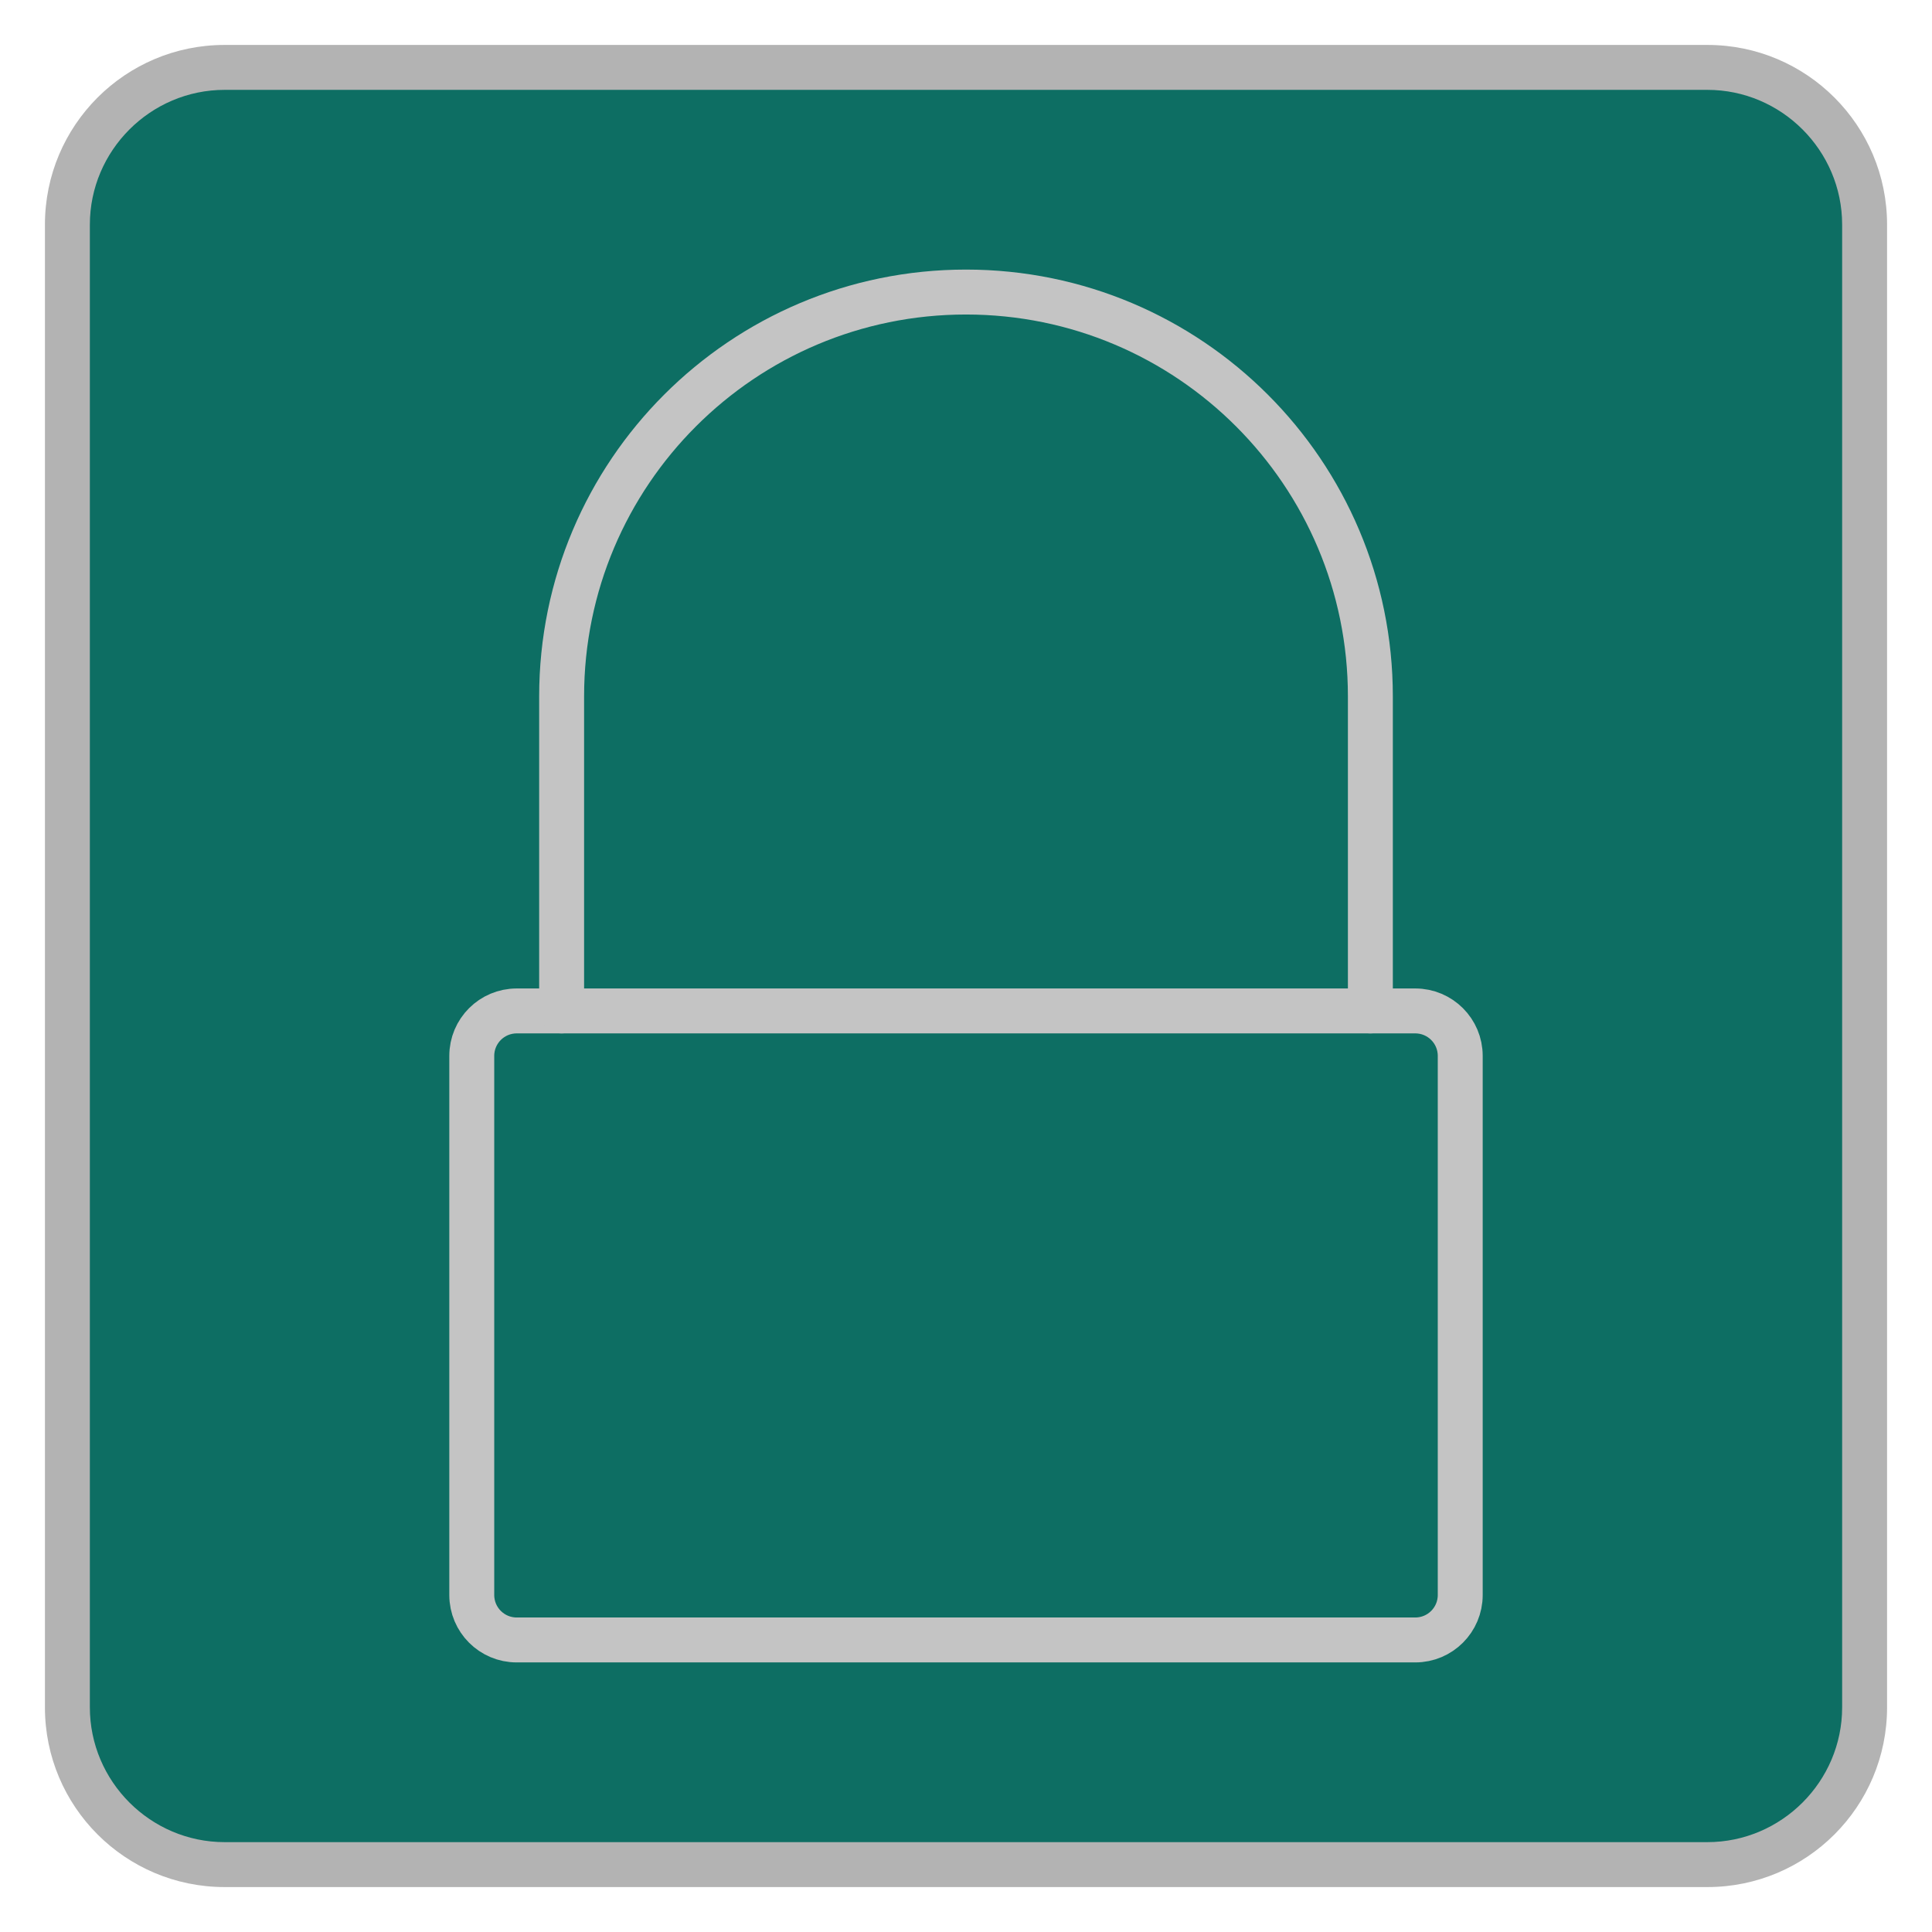
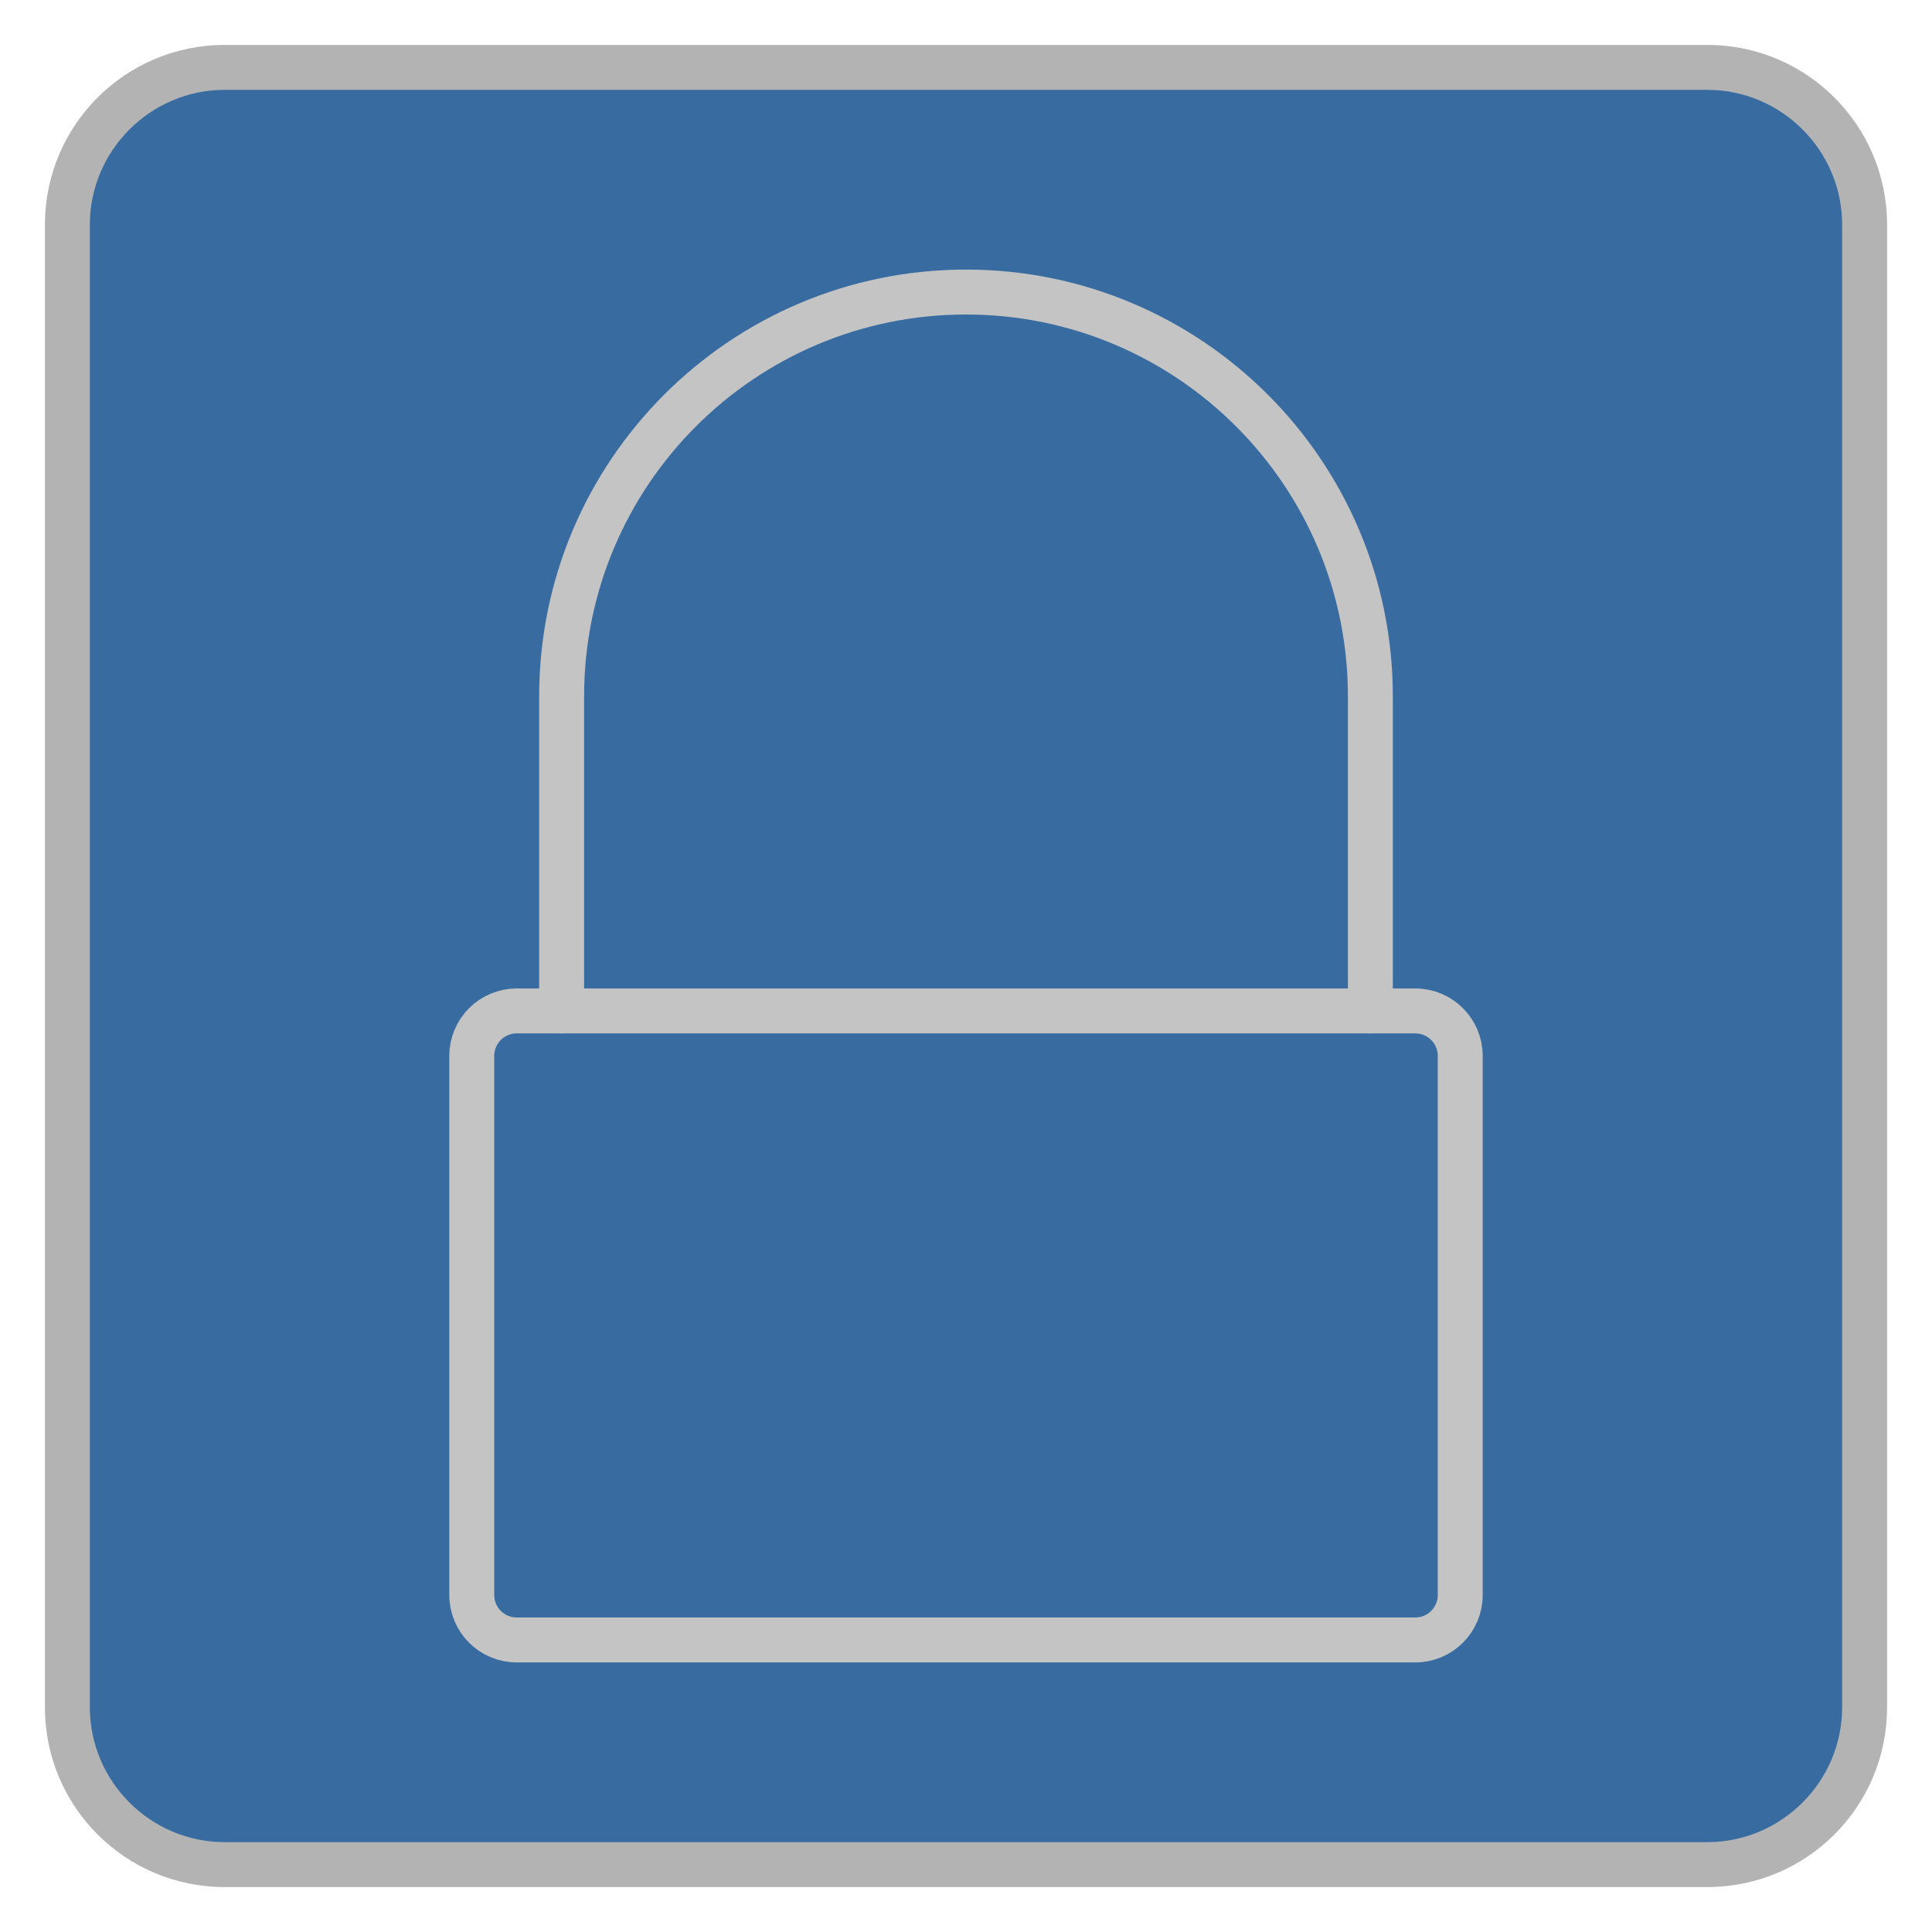
<svg xmlns="http://www.w3.org/2000/svg" id="a" width="43" height="43" viewBox="0 0 43 43">
-   <rect x="1.5" y="1.5" width="40" height="40" rx="3.5" ry="3.5" style="fill:#0D6E63;" />
+   <rect x="1.5" y="1.5" width="40" height="40" rx="3.5" ry="3.5" style="fill:#386CA1;" />
  <path d="M38,2c1.65,0,3,1.35,3,3v33c0,1.65-1.35,3-3,3H5c-1.65,0-3-1.35-3-3V5c0-1.65,1.35-3,3-3h33M38,1H5C2.79,1,1,2.79,1,5v33c0,2.21,1.79,4,4,4h33c2.21,0,4-1.79,4-4V5c0-2.21-1.79-4-4-4h0Z" style="fill:#b3b3b3;" />
  <rect x="10.5" y="22.5" width="22" height="14" rx="1" ry="1" style="fill:none; stroke:#c4c4c4; stroke-linecap:round; stroke-linejoin:round;" />
  <path d="M30.5,22.5v-7c0-4.97-4.03-9-9-9s-9,4.03-9,9v7" style="fill:none; stroke:#c4c4c4; stroke-linecap:round; stroke-linejoin:round;" />
</svg>
